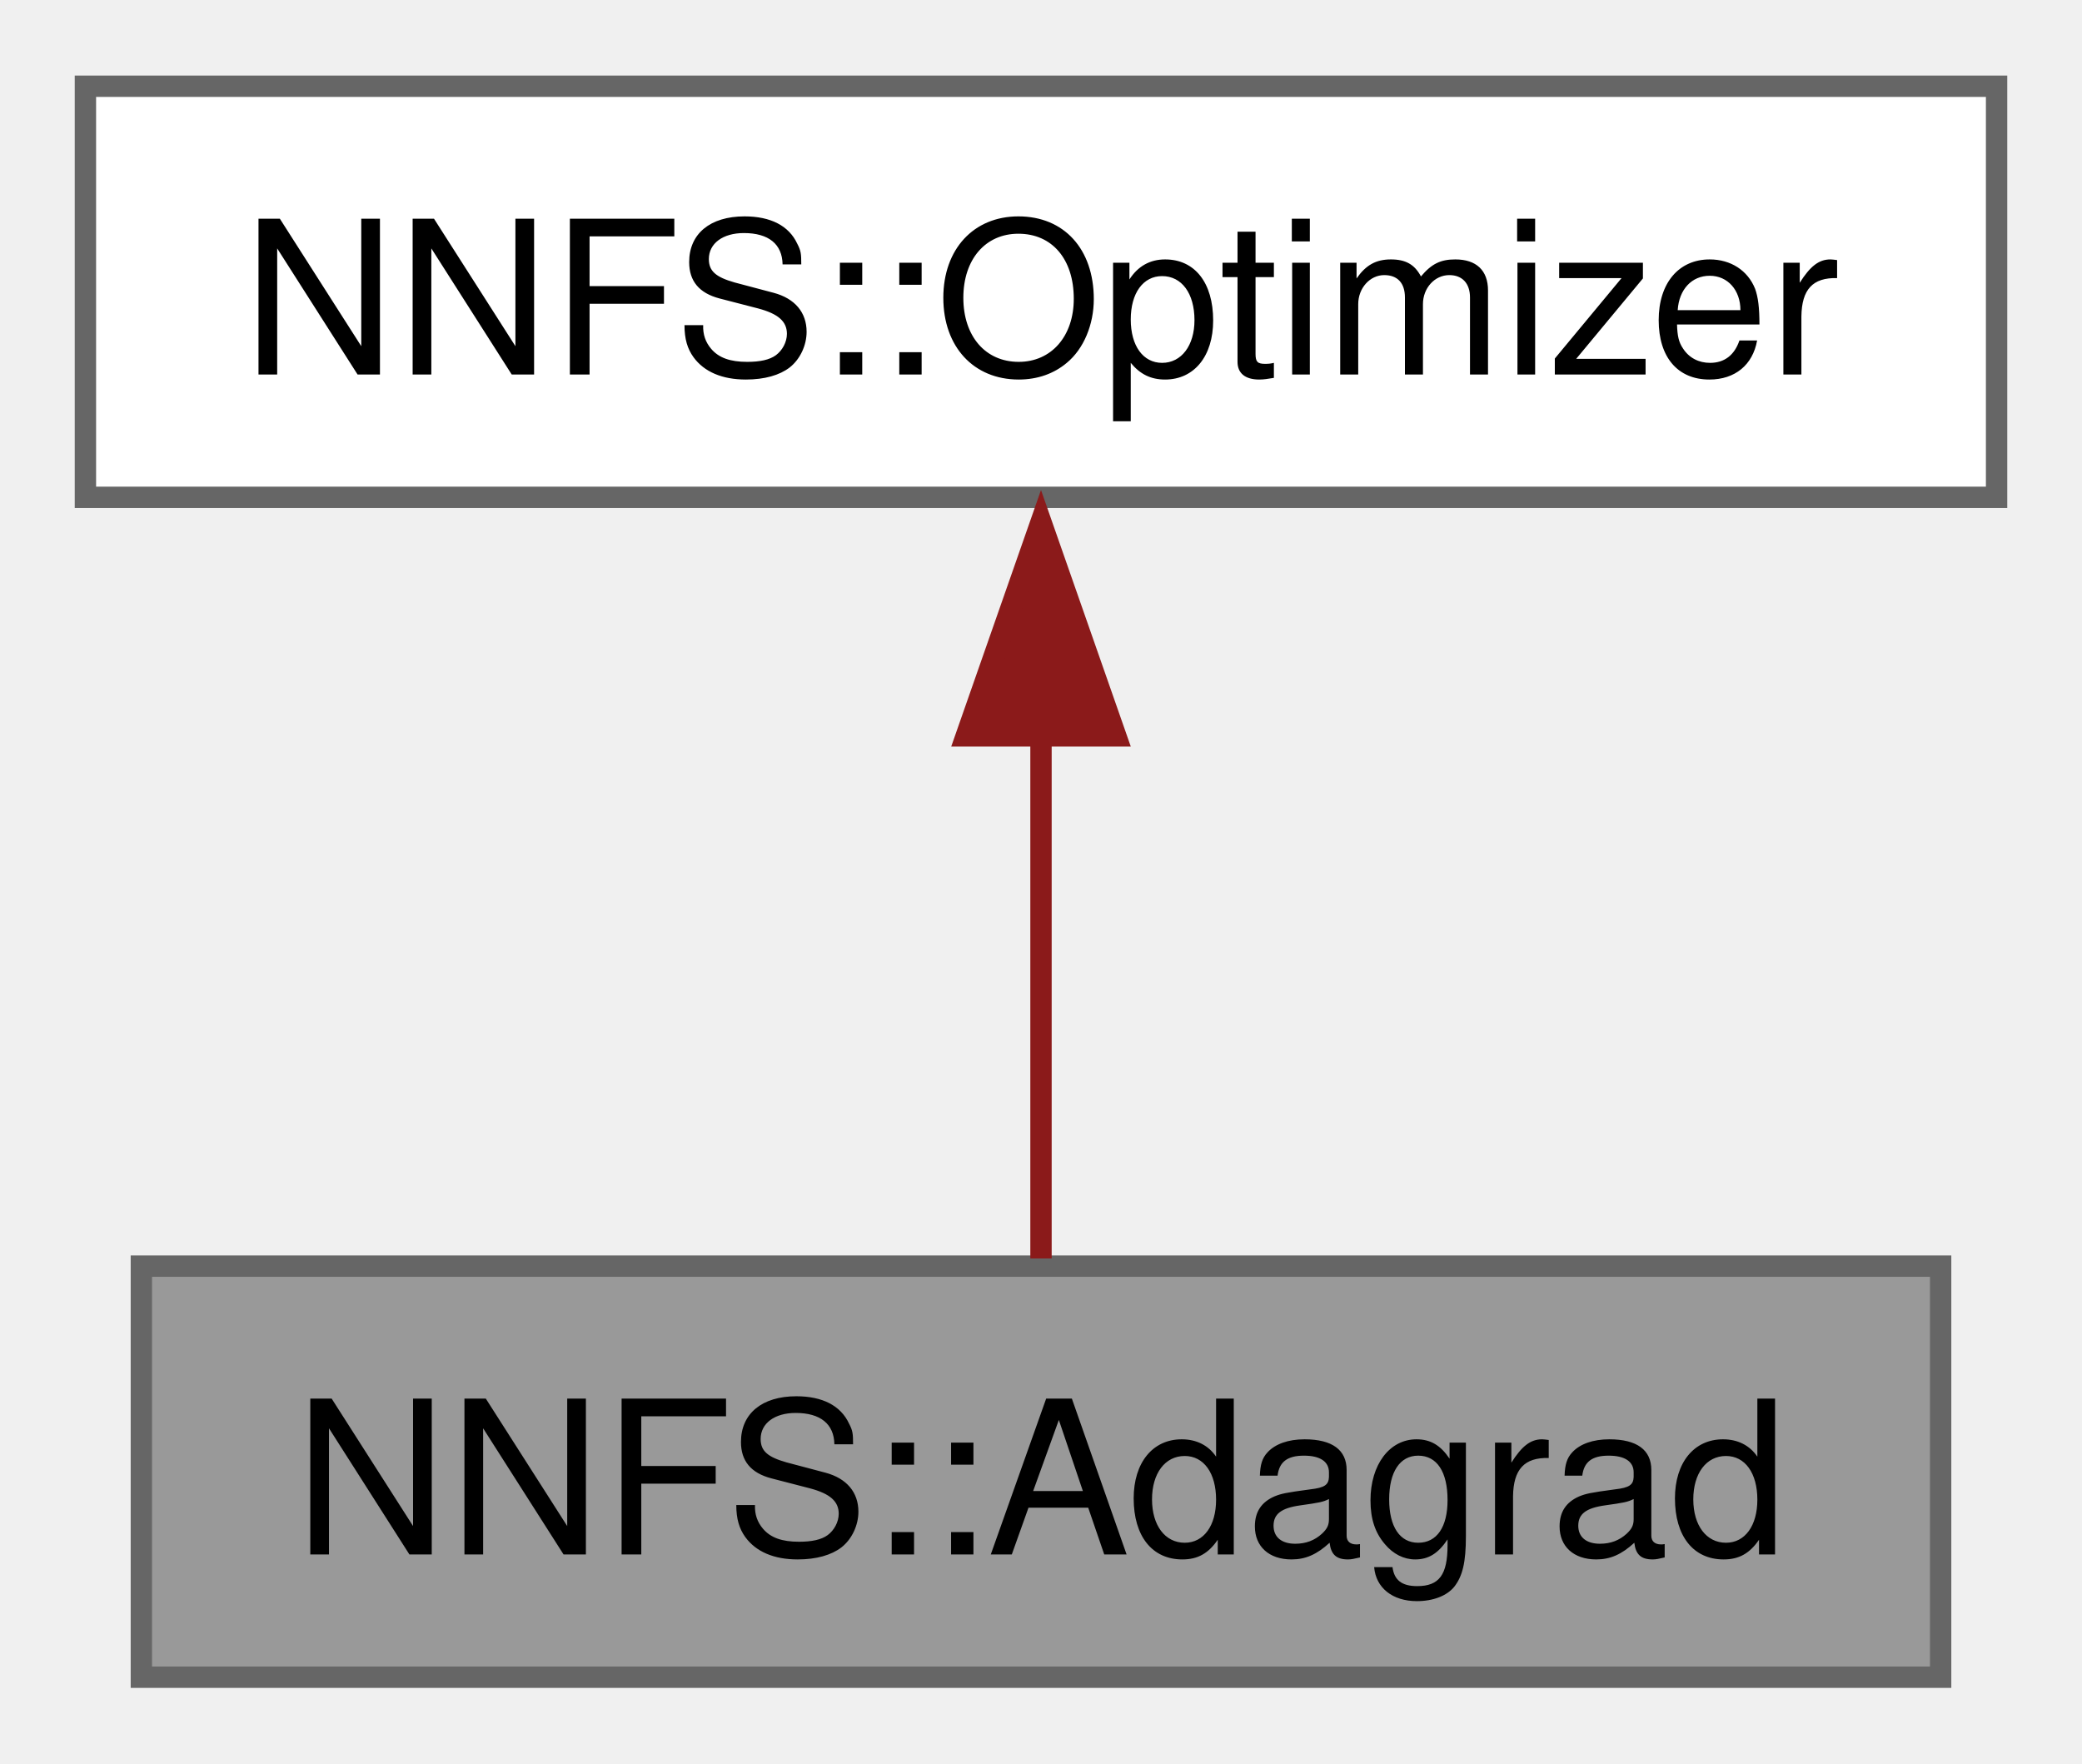
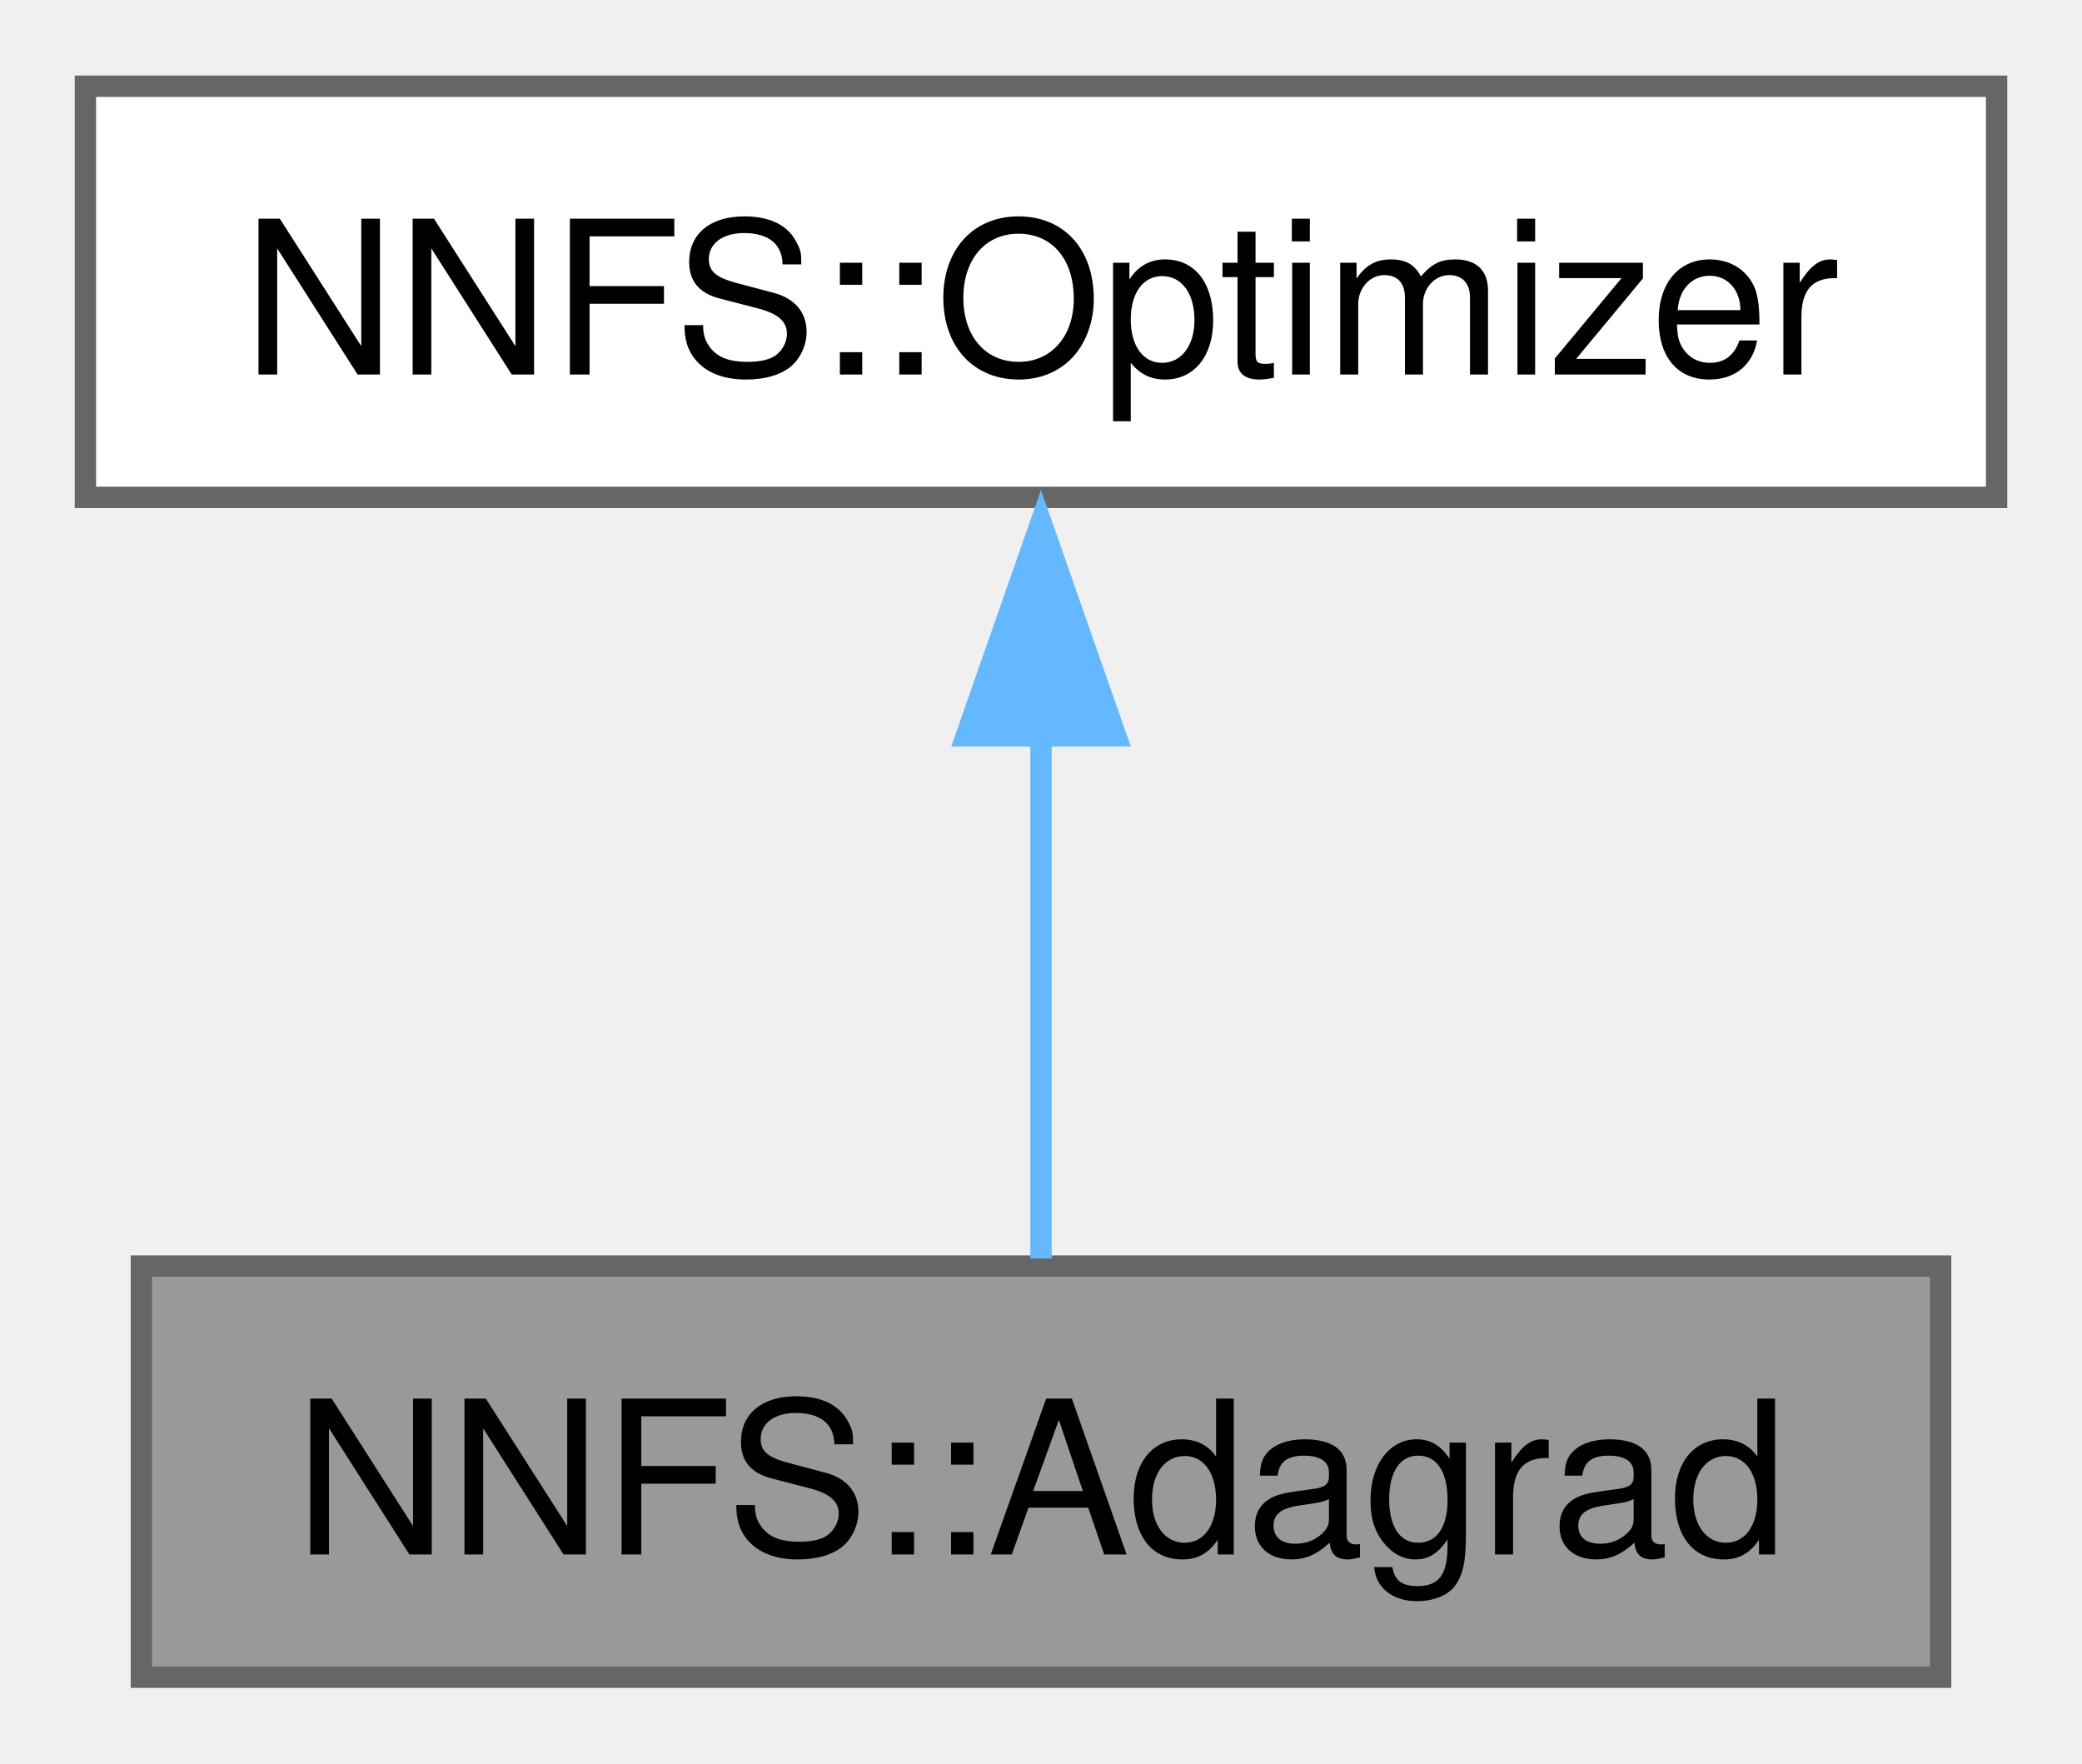
<svg xmlns="http://www.w3.org/2000/svg" xmlns:xlink="http://www.w3.org/1999/xlink" width="98pt" height="83pt" viewBox="0.00 0.00 97.50 82.50">
  <g id="graph0" class="graph" transform="scale(1 1) rotate(0) translate(4 78.5)">
    <g id="node1" class="node">
      <g id="a_node1">
        <a xlink:title="Adagrad optimizer (Adaptive Gradient)">
          <polygon fill="#999999" stroke="#666666" points="86.88,-19.25 2.62,-19.25 2.62,0 86.88,0 86.88,-19.25" />
          <text text-anchor="middle" x="44.75" y="-5.75" font-family="Helvetica,sans-Serif" font-size="10.00">NNFS::Adagrad</text>
        </a>
      </g>
    </g>
    <g id="node2" class="node">
      <g id="a_node2">
        <a xlink:href="class_n_n_f_s_1_1_optimizer.html" target="_top" xlink:title="Base class for all optimizers.">
          <polygon fill="white" stroke="#666666" points="89.5,-74.5 0,-74.5 0,-55.25 89.5,-55.25 89.5,-74.5" />
          <text text-anchor="middle" x="44.75" y="-61" font-family="Helvetica,sans-Serif" font-size="10.00">NNFS::Optimizer</text>
        </a>
      </g>
    </g>
    <g id="edge1" class="edge">
-       <path fill="none" stroke="#8b1a1a" d="M44.75,-44.21C44.75,-35.77 44.75,-26.33 44.75,-19.61" />
-       <polygon fill="#8b1a1a" stroke="#8b1a1a" points="41.25,-44.08 44.75,-54.08 48.25,-44.08 41.25,-44.08" />
+       <path fill="none" stroke="#63b8ff" d="M44.75,-44.21C44.75,-35.77 44.75,-26.33 44.75,-19.61" />
+       <polygon fill="#63b8ff" stroke="#63b8ff" points="41.25,-44.08 44.75,-54.08 48.25,-44.08 41.25,-44.08" />
    </g>
  </g>
</svg>
